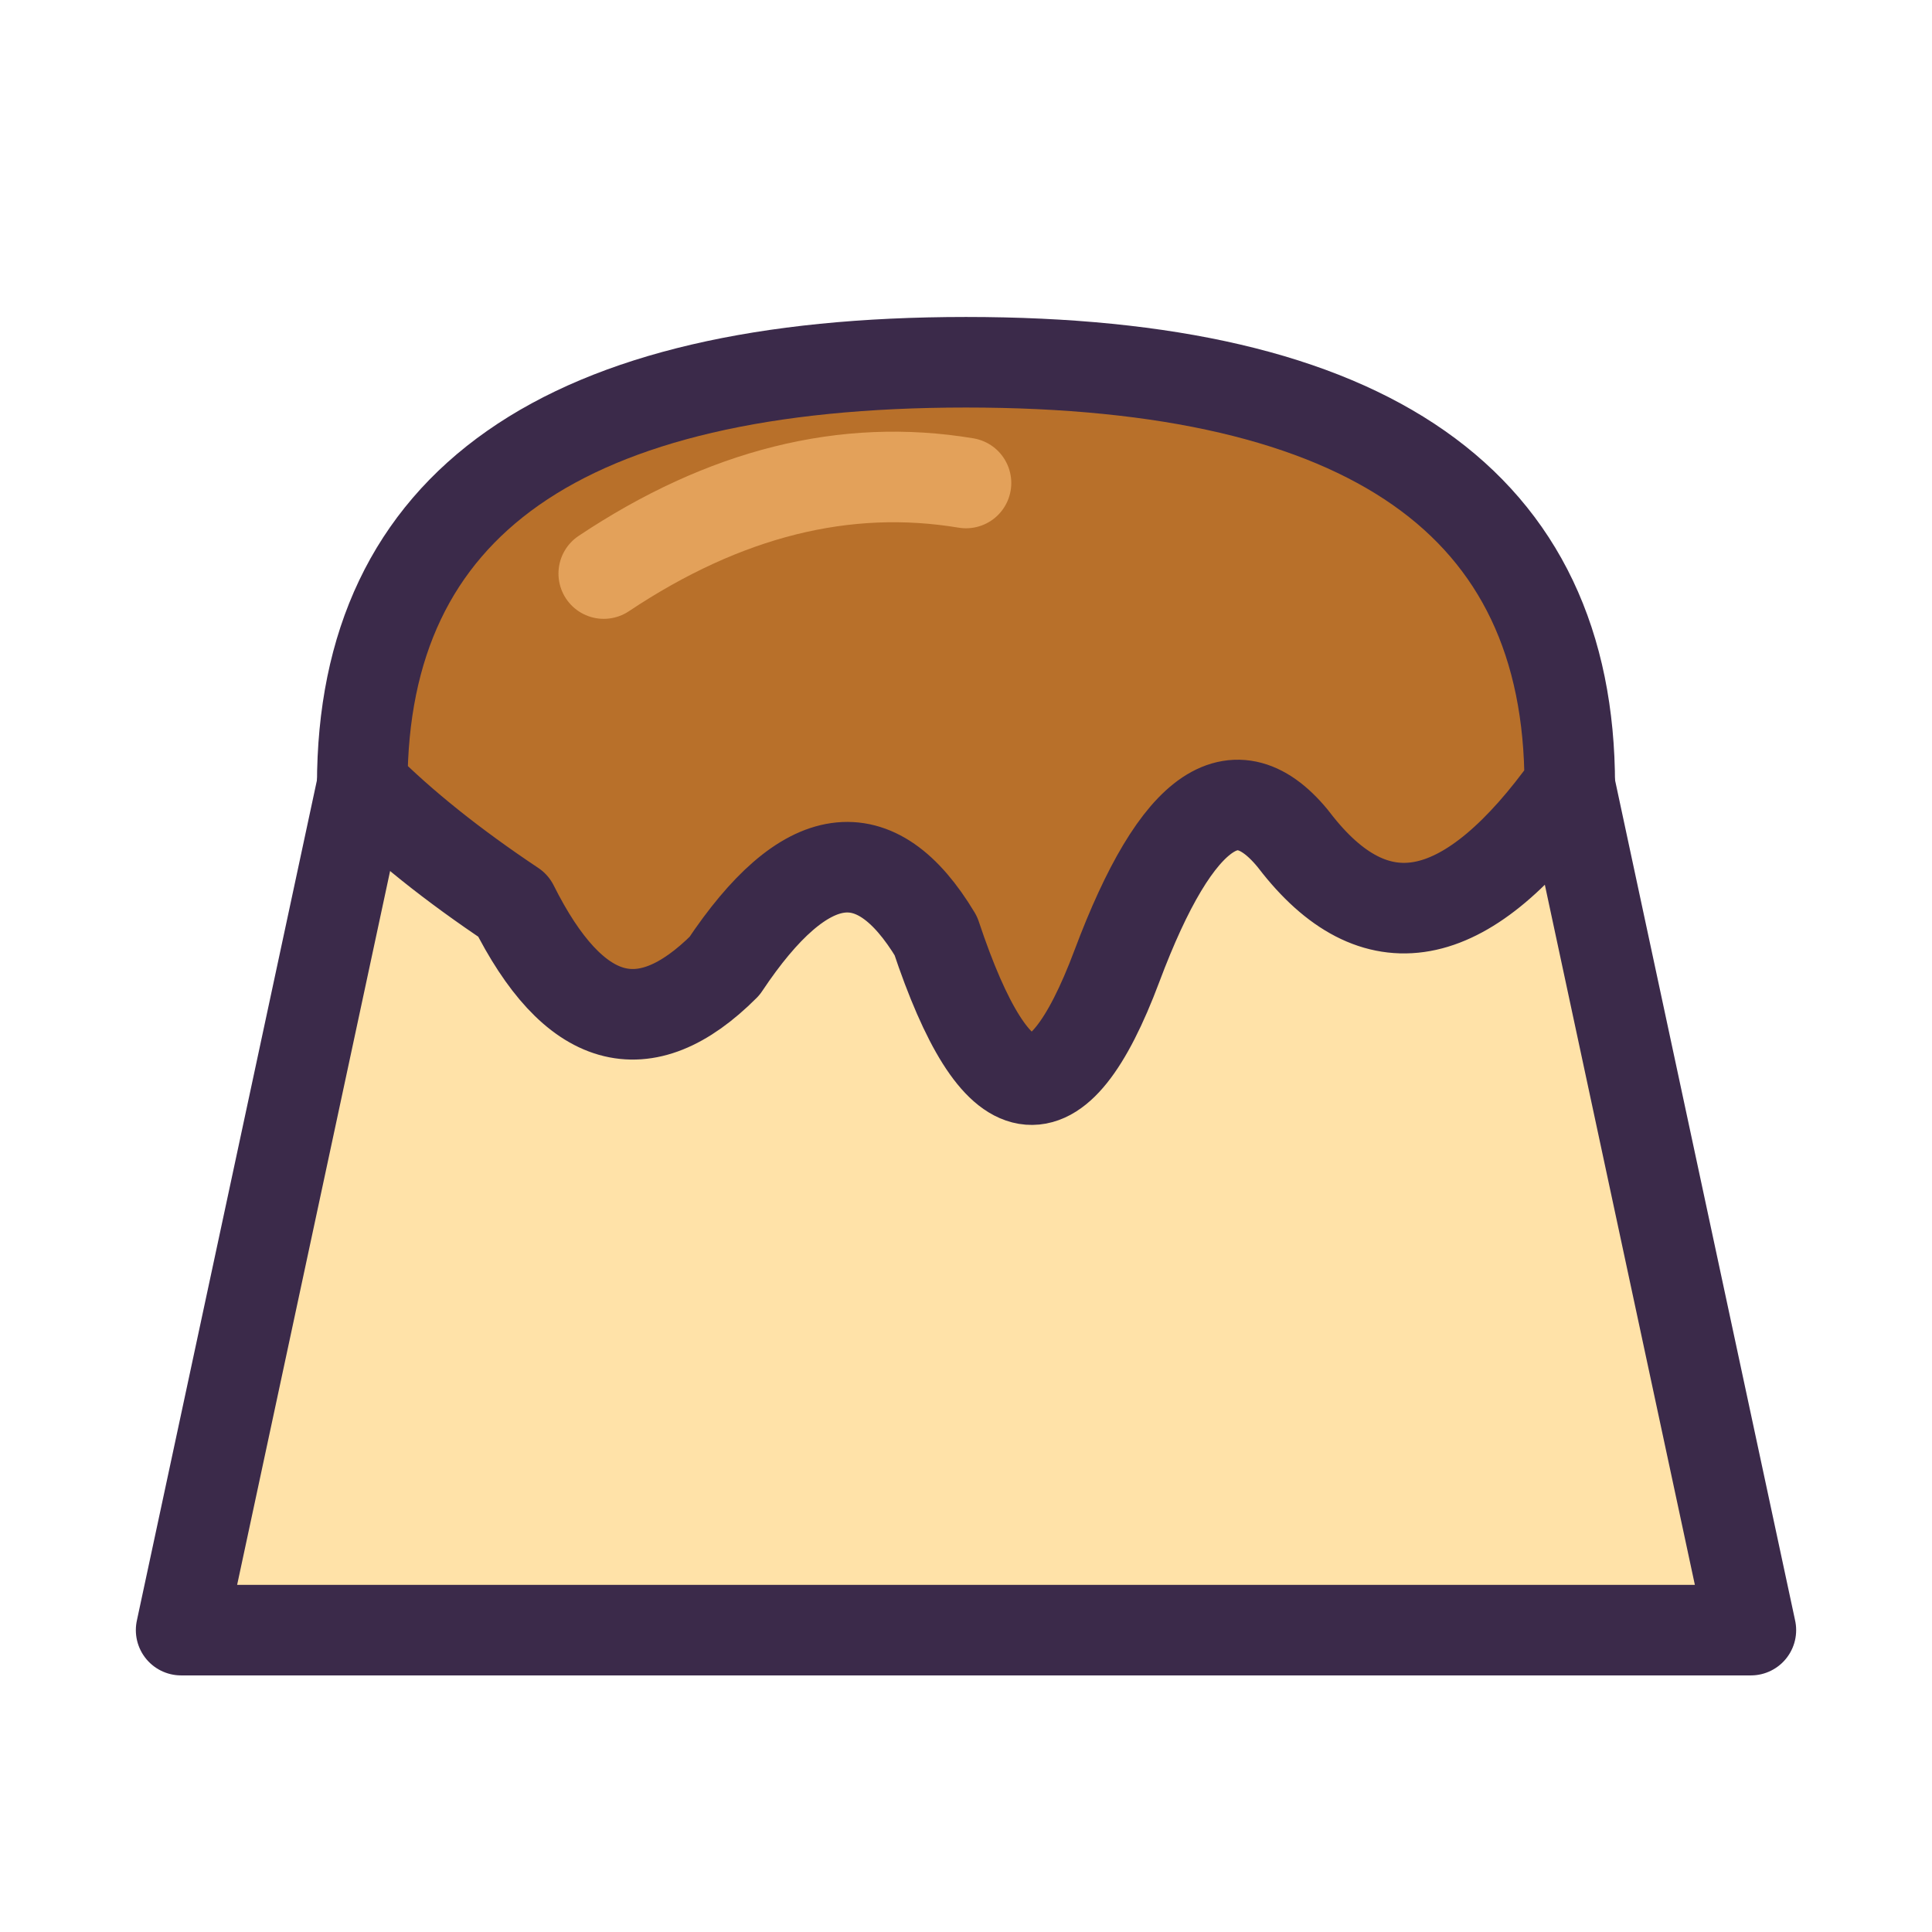
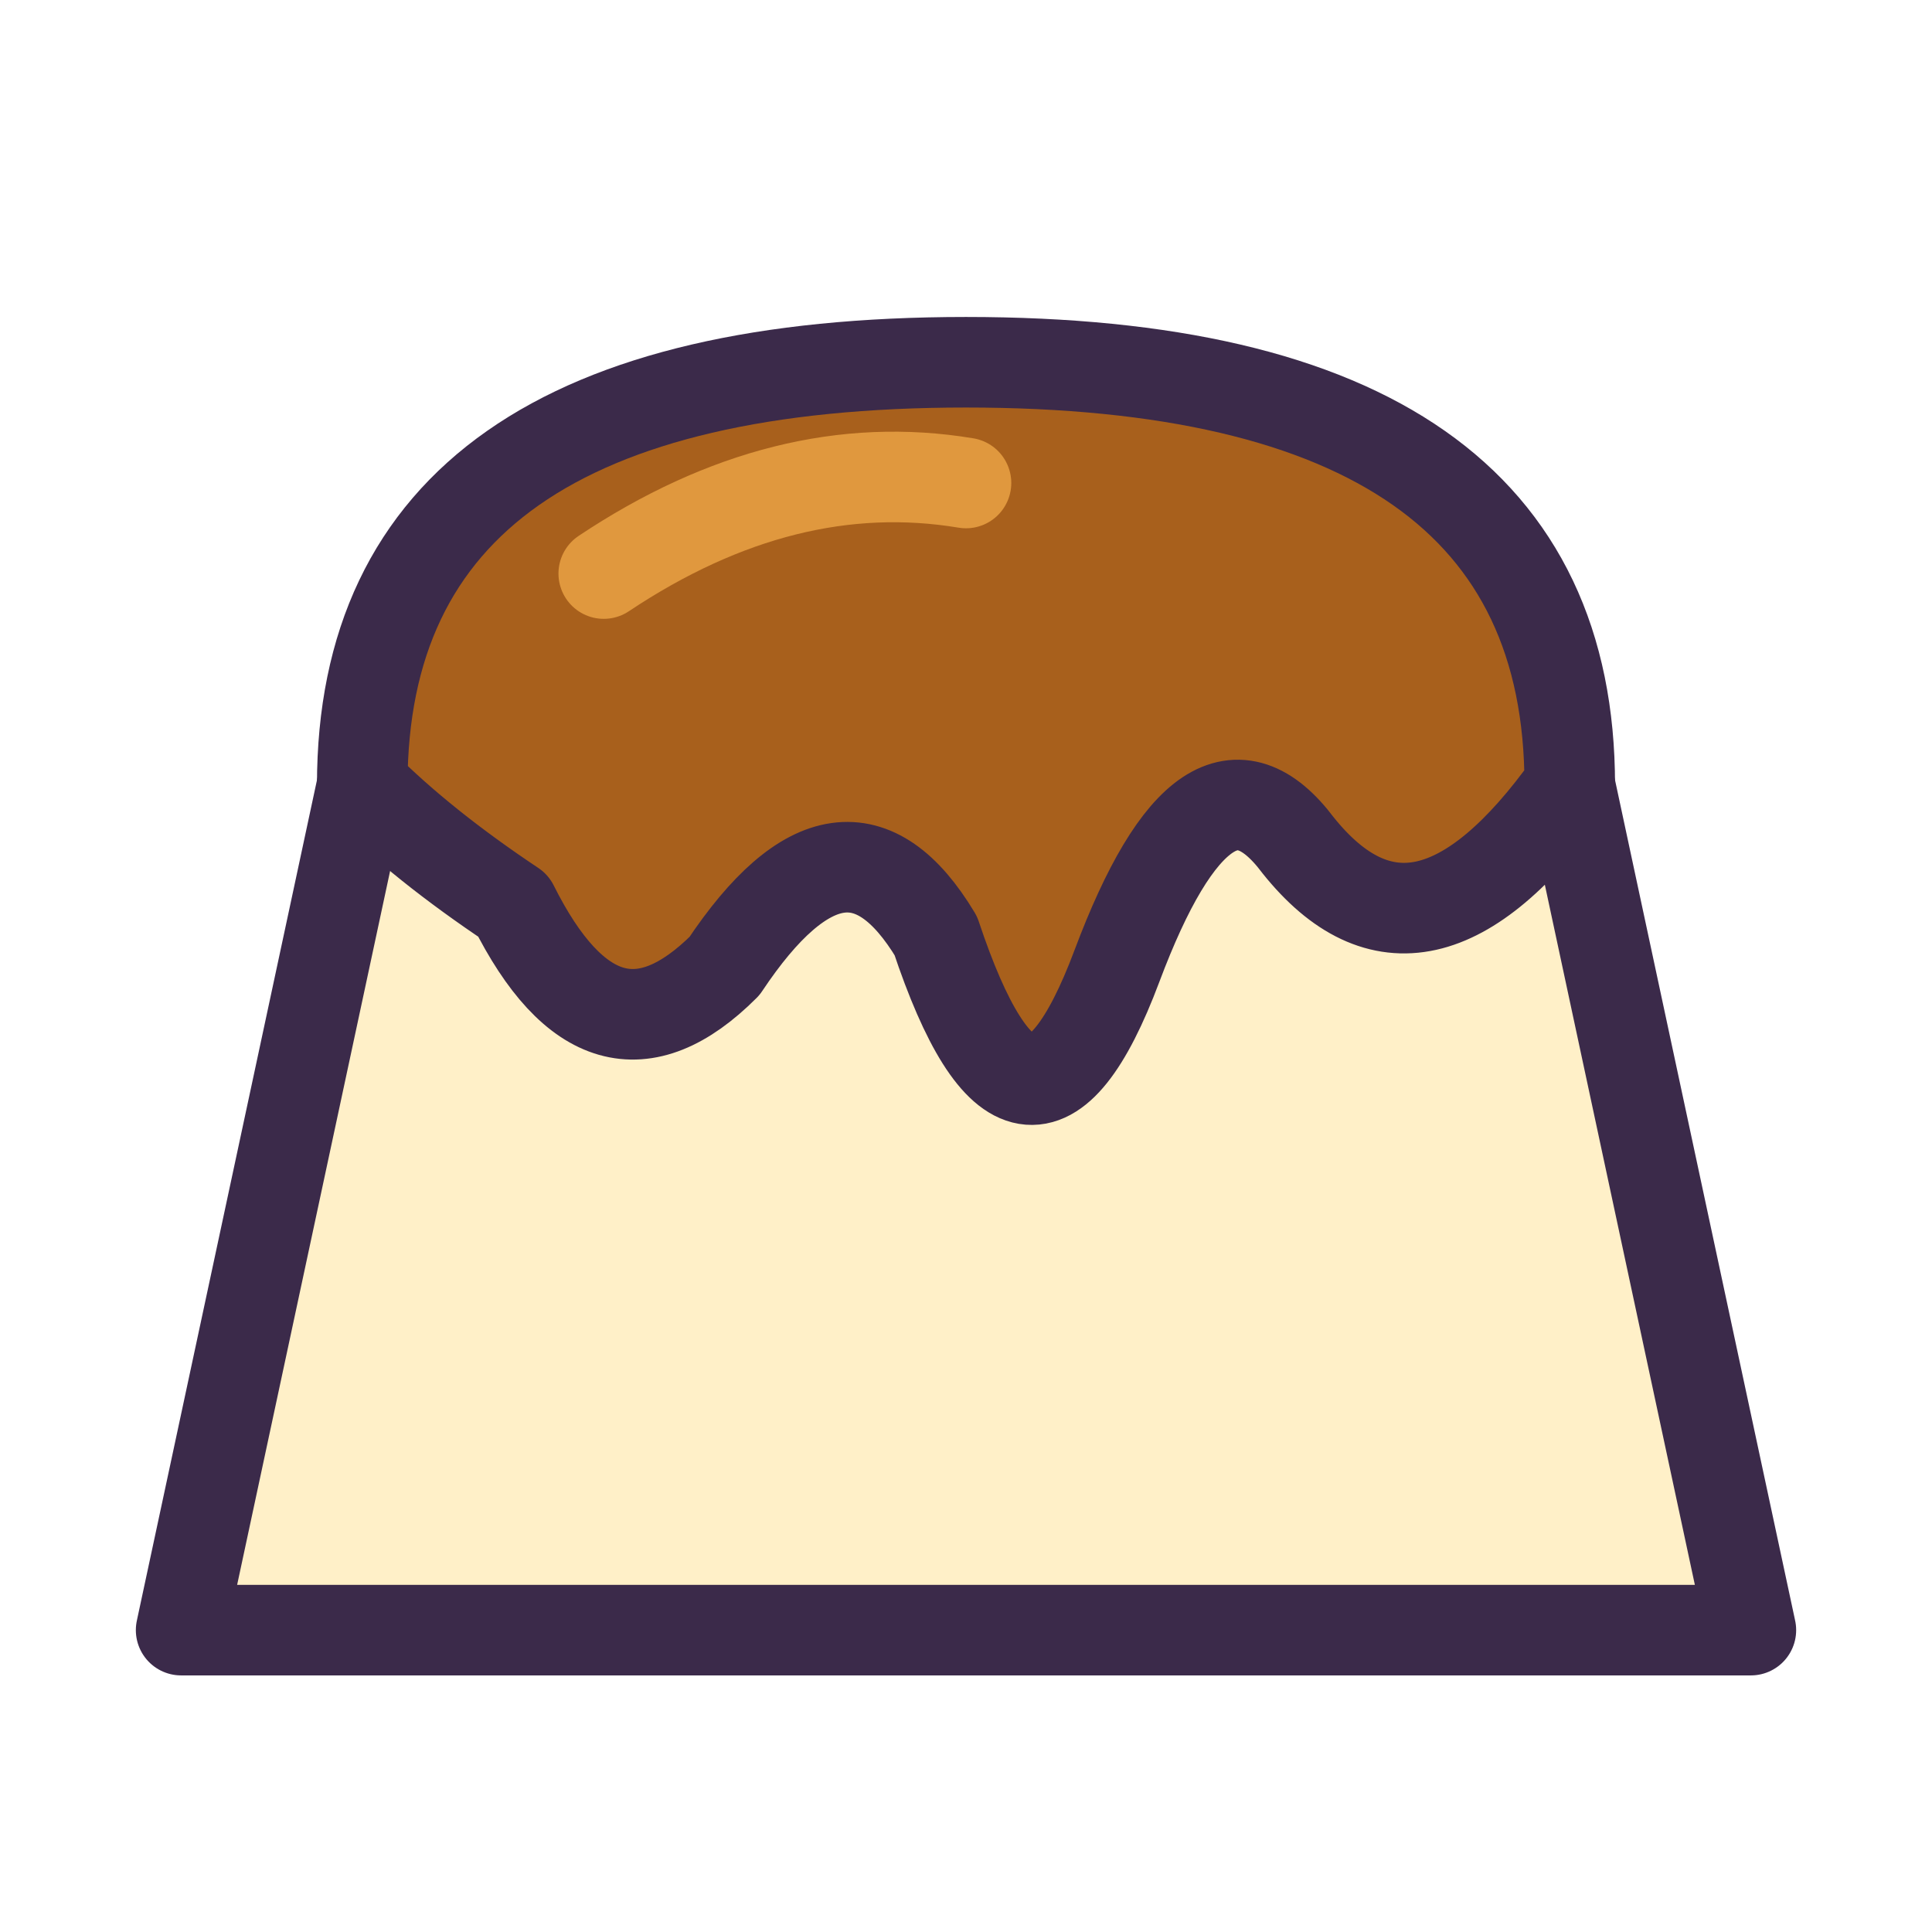
<svg xmlns="http://www.w3.org/2000/svg" width="64" height="64" viewBox="0 0 64 64">
-   <path d="M6 54 H58 L52 26 H12 Z" fill="#FFE2A8" stroke="#3B2A4A" stroke-width="3" stroke-linejoin="round" stroke-linecap="round" />
-   <path d="M12 26 Q12 12 32 12 Q52 12 52 26 Q47 33 43 28 Q40 24 37 32 Q34 40 31 31 Q28 26 24 32 Q20 36 17 30 Q14 28 12 26 Z" fill="#B8702A" stroke="#3B2A4A" stroke-width="3" stroke-linejoin="round" stroke-linecap="round" />
-   <path d="M20 19 q6 -4 12 -3" stroke="#E3A15A" stroke-width="3" stroke-linecap="round" fill="none" />
+   <path d="M6 54 H58 L52 26 H12 Z" fill="#FFF0C8" stroke="#3B2A4A" stroke-width="3" stroke-linejoin="round" stroke-linecap="round" />
+   <path d="M12 26 Q12 12 32 12 Q52 12 52 26 Q47 33 43 28 Q40 24 37 32 Q34 40 31 31 Q28 26 24 32 Q20 36 17 30 Q14 28 12 26 Z" fill="#A8601C" stroke="#3B2A4A" stroke-width="3" stroke-linejoin="round" stroke-linecap="round" />
+   <path d="M20 19 q6 -4 12 -3" stroke="#E0983E" stroke-width="3" stroke-linecap="round" fill="none" />
</svg>
